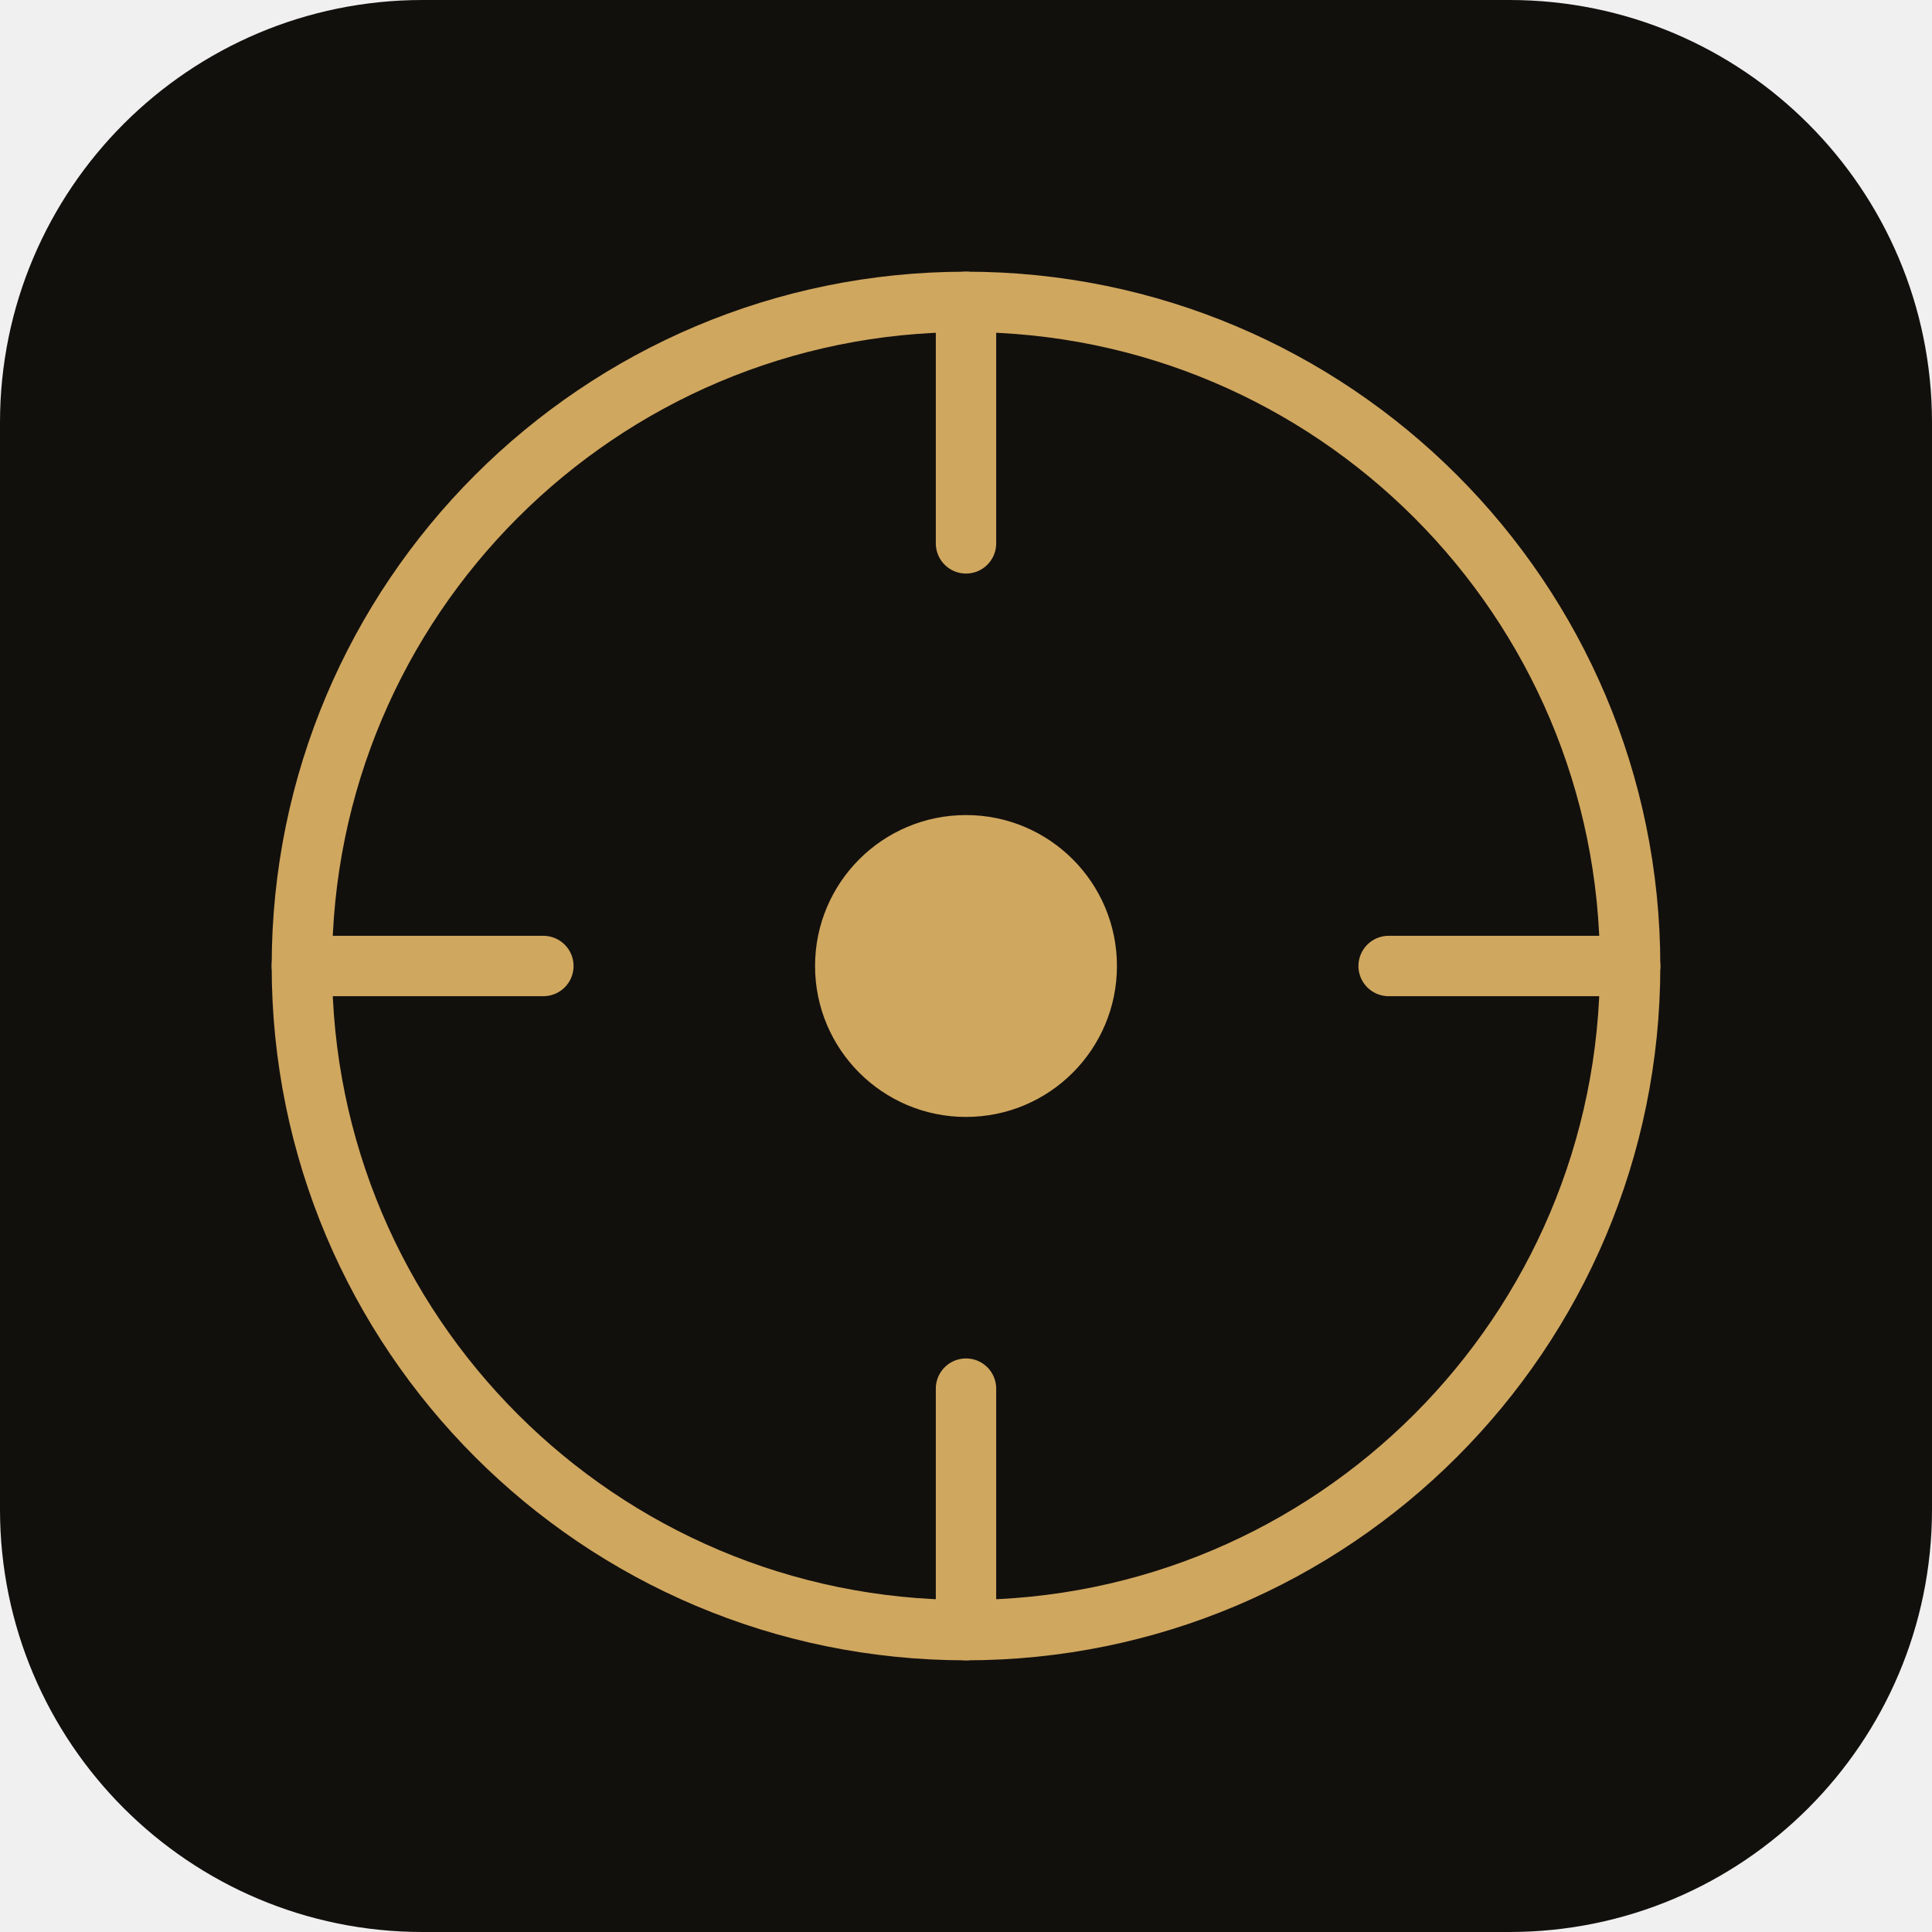
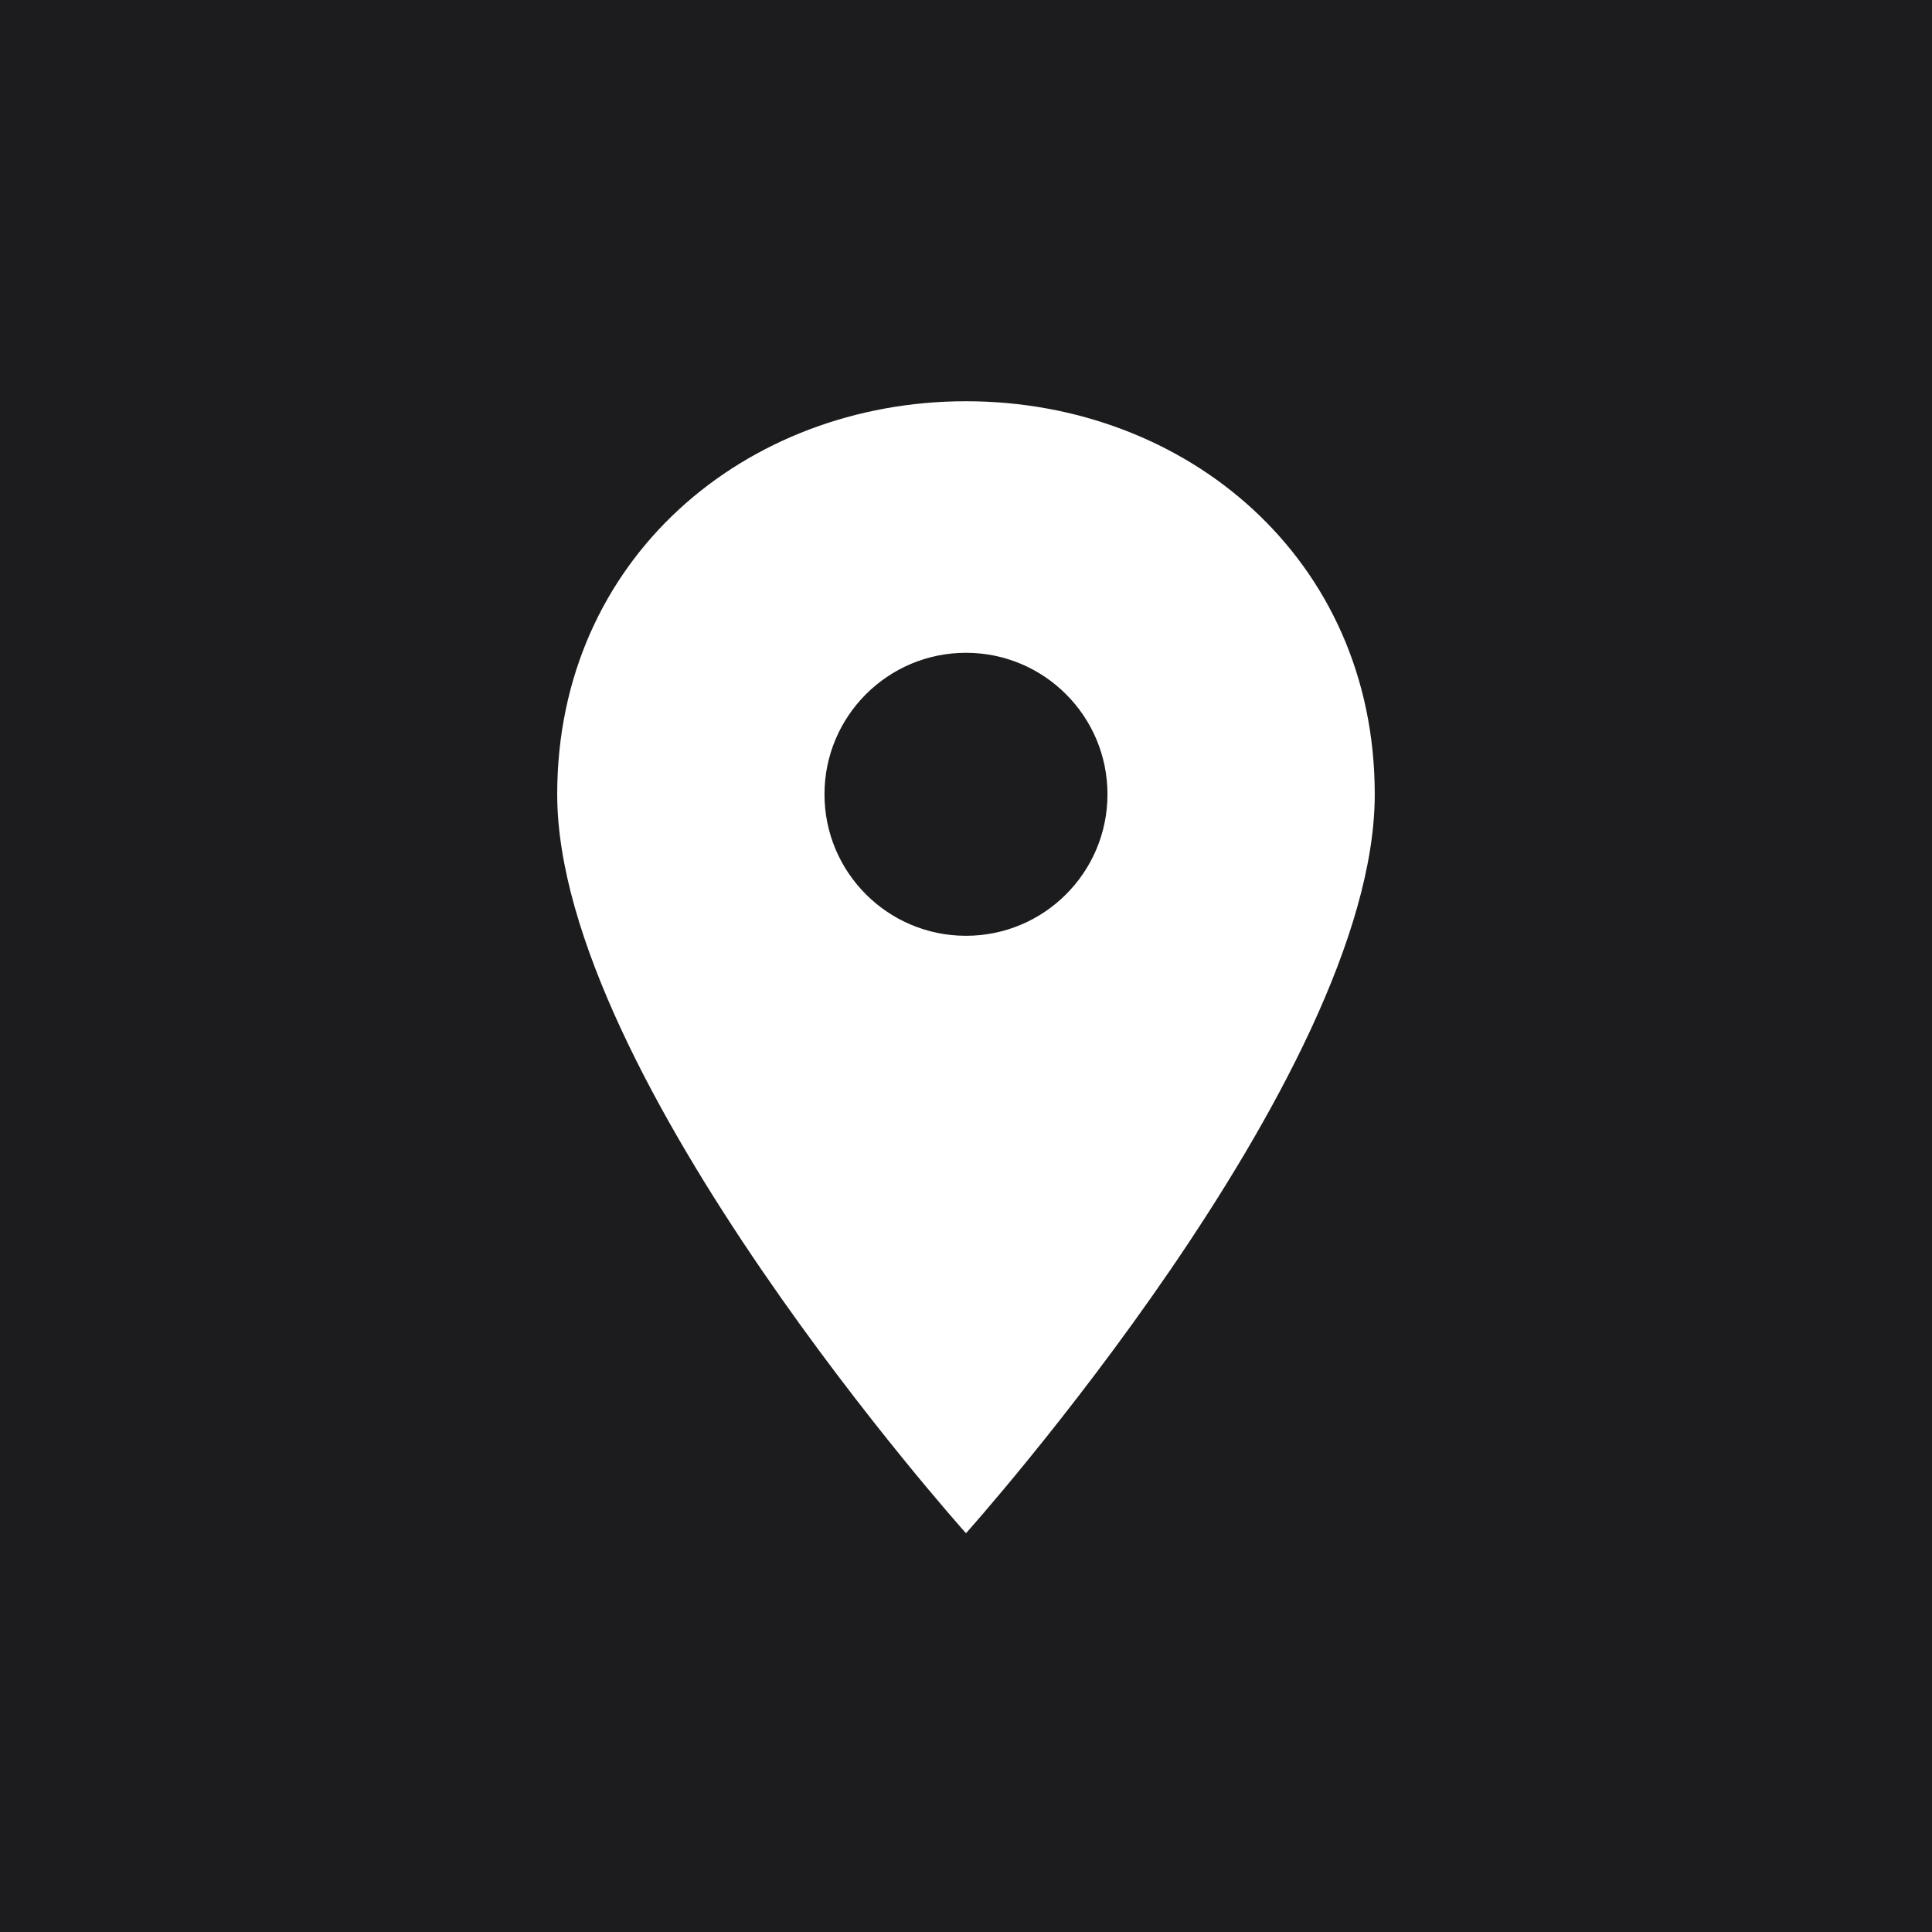
- <svg xmlns="http://www.w3.org/2000/svg" viewBox="0 0 64 64">
-   <rect width="64" height="64" rx="14" fill="#12100d" />
-   <circle cx="32" cy="32" r="22" fill="none" stroke="#d0a75f" stroke-width="2" />
-   <circle cx="32" cy="32" r="5" fill="#d0a75f" />
-   <path d="M32 10v8M32 46v8M10 32h8M46 32h8" stroke="#d0a75f" stroke-width="2" stroke-linecap="round" />
+ <svg xmlns="http://www.w3.org/2000/svg" viewBox="0 0 512 512" width="512" height="512">
+   <rect width="512" height="512" fill="#1c1c1e" />
+   <g transform="translate(131 98) scale(8.333)">
+     <path d="M15 37C15 37 28 22.5 28 13.5C28 6 22 1 15 1C8 1 2 6 2 13.5C2 22.5 15 37 15 37Z" fill="#ffffff" />
+     <circle cx="15" cy="13.5" r="4.5" fill="#1c1c1e" />
+   </g>
</svg>
